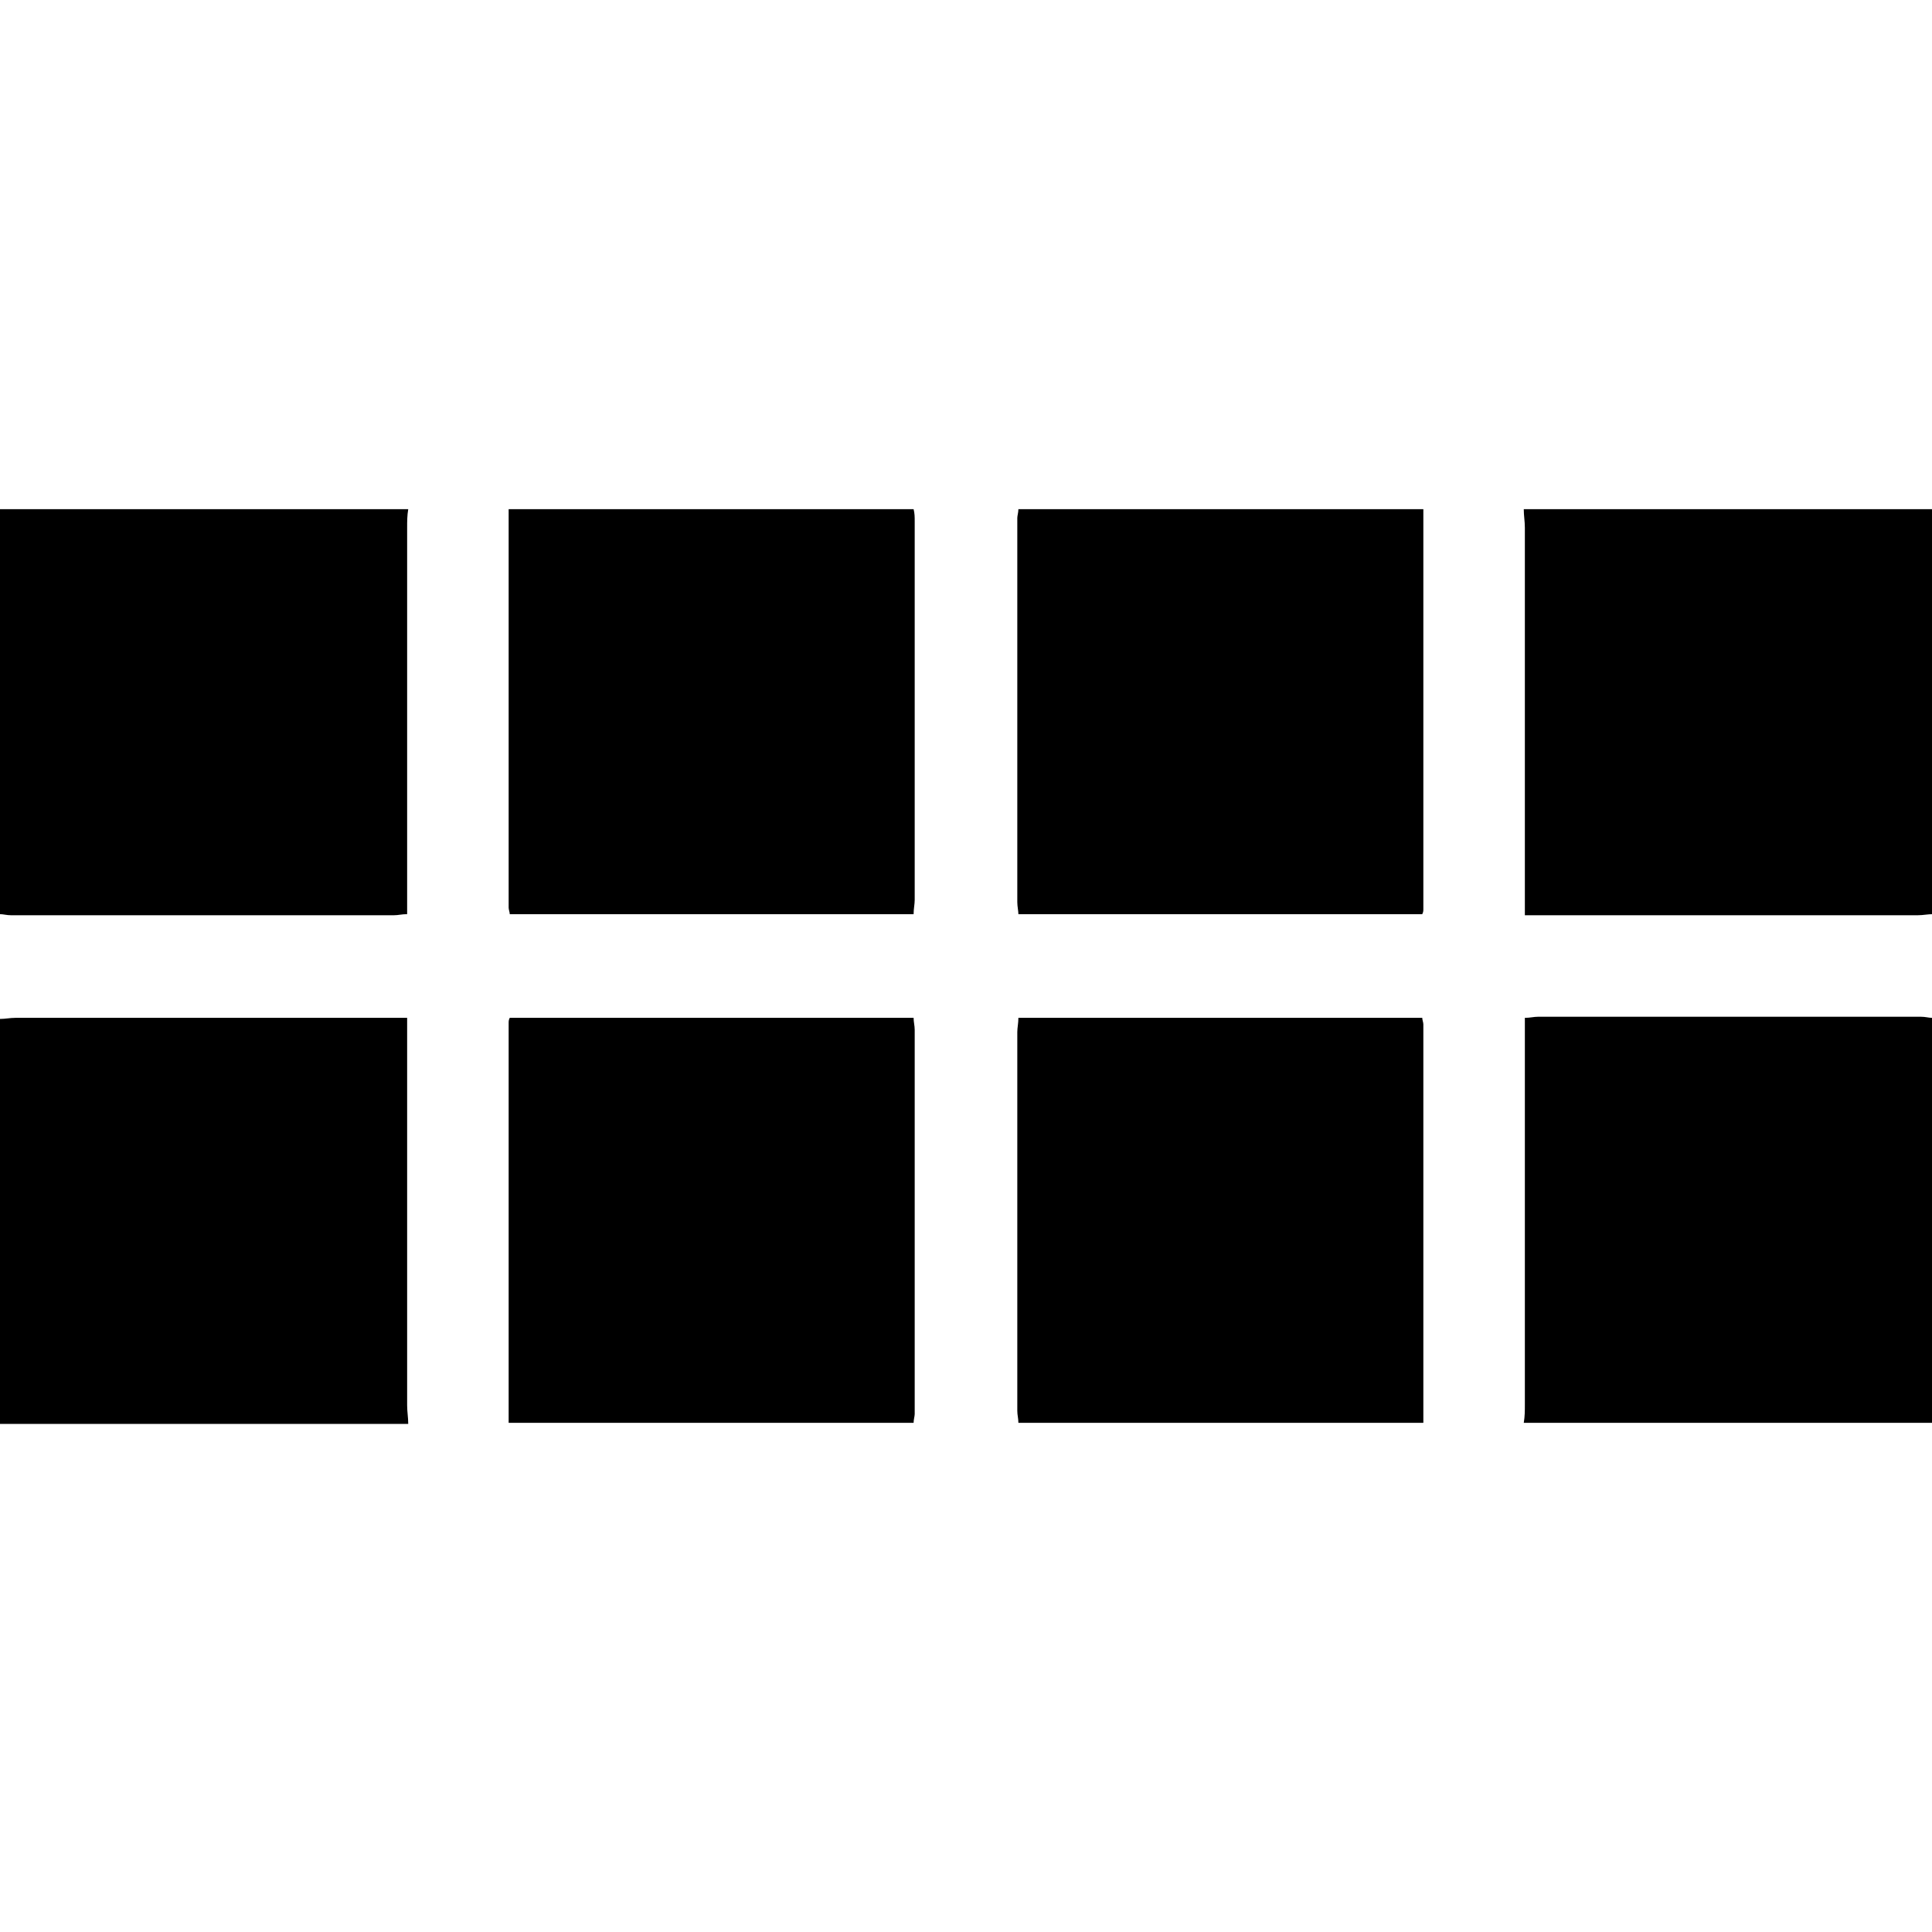
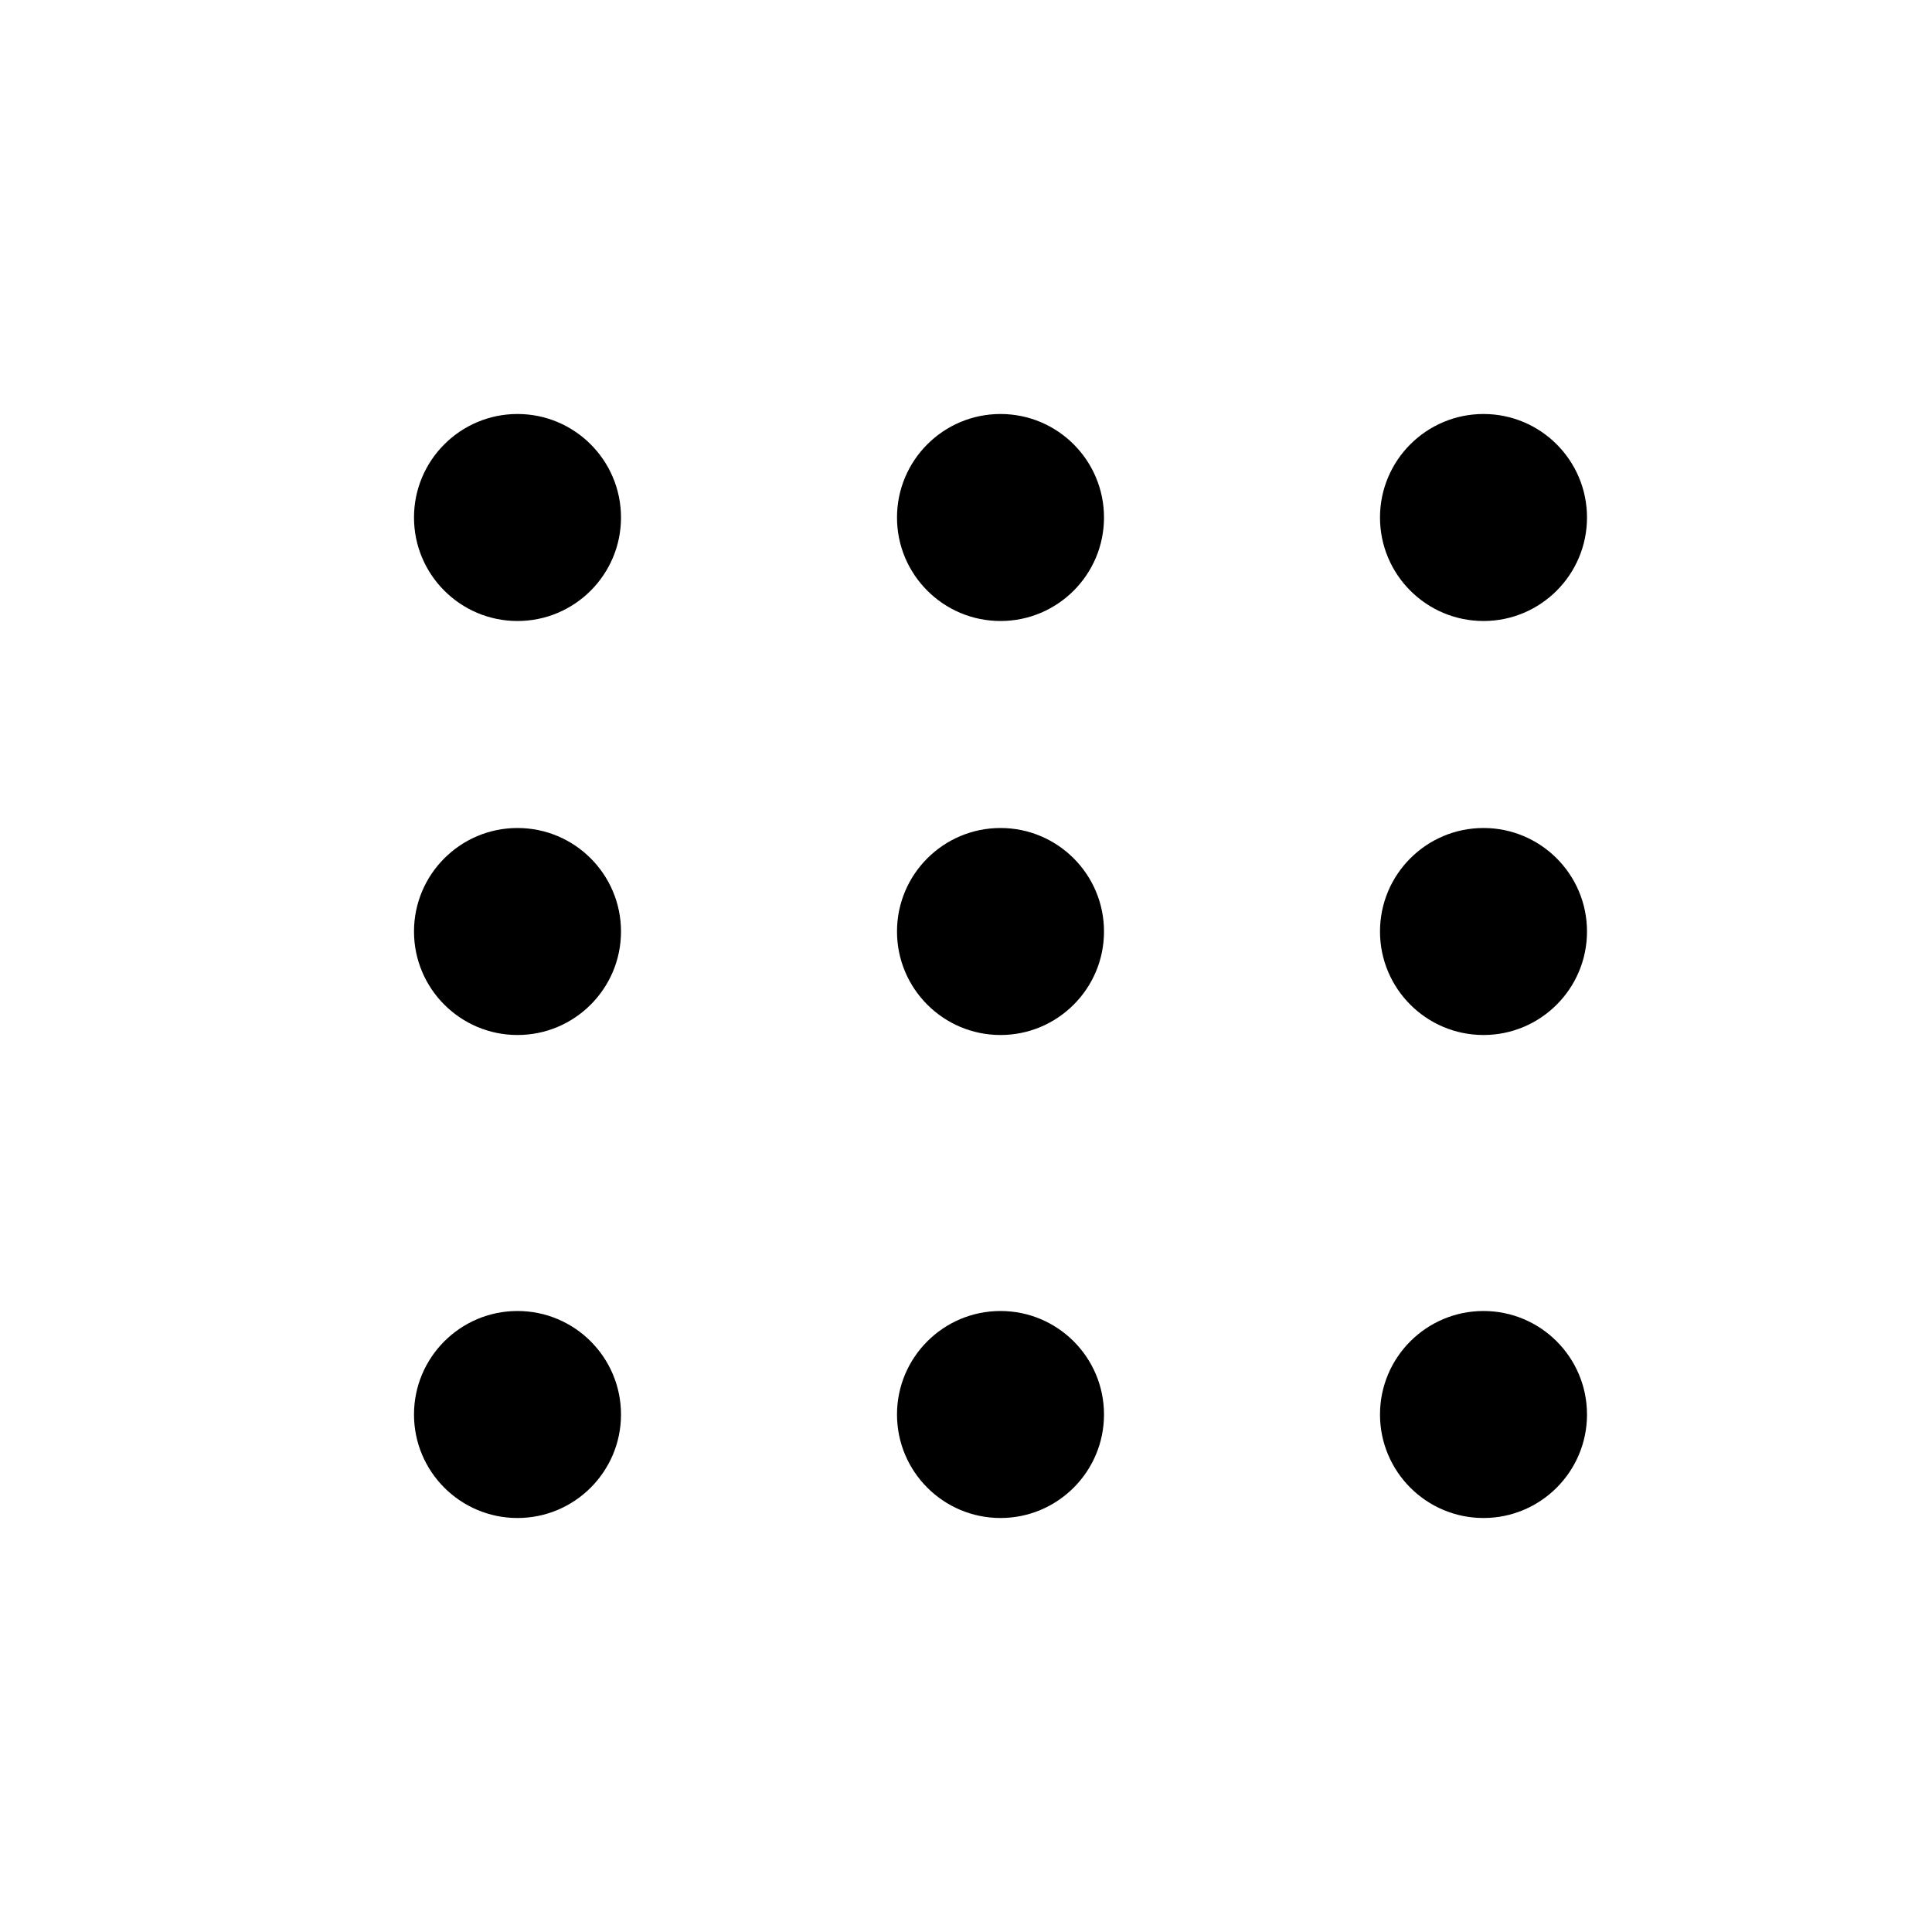
- <svg xmlns="http://www.w3.org/2000/svg" width="32" height="32" viewBox="0 0 177 83.7">
-   <path d="M0 37.1c0.3 0 0.6 0.1 1 0.1 11.7 0 23.4 0 35.1 0 0.4 0 0.7-0.1 1.2-0.1v-1.7c0-11.2 0-22.5 0-33.7 0-0.6 0-1.1 0.1-1.7H0V37.1zM139.6 0c0 0.6 0.1 1.1 0.1 1.7 0 11.2 0 22.5 0 33.7v1.8h1.7c11.4 0 22.8 0 34.3 0 0.5 0 0.9-0.1 1.4-0.1V0H139.6zM37.3 48.4v-1.8h-1.7c-11.4 0-22.8 0-34.2 0 -0.5 0-0.9 0.1-1.4 0.1v37.1h37.4c0-0.6-0.1-1.1-0.1-1.7C37.3 70.8 37.3 59.6 37.3 48.4zM140.9 46.5c-0.4 0-0.7 0.1-1.2 0.1v1.7c0 11.2 0 22.5 0 33.7 0 0.6 0 1.1-0.1 1.7H177V46.6c-0.3 0-0.6-0.1-1-0.1C164.3 46.5 152.6 46.5 140.9 46.5zM83.7 0H46.6c0 12.2 0 24.3 0 36.5 0 0.2 0.1 0.4 0.1 0.6h37c0-0.5 0.1-0.9 0.1-1.3 0-11.6 0-23.1 0-34.7C83.8 0.7 83.8 0.4 83.7 0zM93.3 37.1h37c0.1-0.2 0.1-0.3 0.1-0.5 0-12.2 0-24.4 0-36.6H93.3c0 0.3-0.1 0.6-0.1 0.8 0 11.7 0 23.5 0 35.2C93.2 36.4 93.3 36.8 93.3 37.1zM83.7 46.6H46.7c-0.1 0.2-0.1 0.3-0.1 0.5 0 12.2 0 24.4 0 36.6h37.1c0-0.3 0.1-0.6 0.1-0.8 0-11.7 0-23.5 0-35.2C83.8 47.3 83.7 47 83.7 46.6zM93.3 46.6c0 0.5-0.1 0.9-0.1 1.3 0 11.6 0 23.1 0 34.7 0 0.4 0.1 0.7 0.1 1.1h37.1c0-12.2 0-24.3 0-36.5 0-0.2-0.1-0.4-0.1-0.6H93.3z" />
+ <svg xmlns="http://www.w3.org/2000/svg" width="28" height="28" viewBox="0 0 28 28">
+   <path d="M6 7.5C6 6.672 6.672 6 7.5 6C8.328 6 9 6.672 9 7.5C9 8.328 8.328 9 7.5 9C6.672 9 6 8.328 6 7.5Z" />
+   <path d="M6 13.5C6 12.672 6.672 12 7.5 12C8.328 12 9 12.672 9 13.5C9 14.328 8.328 15 7.5 15C6.672 15 6 14.328 6 13.5Z" />
+   <path d="M6 20.5C6 19.672 6.672 19 7.5 19C8.328 19 9 19.672 9 20.5C9 21.328 8.328 22 7.5 22C6.672 22 6 21.328 6 20.5Z" />
+   <path d="M13 7.5C13 6.672 13.672 6 14.5 6C15.328 6 16 6.672 16 7.5C16 8.328 15.328 9 14.5 9C13.672 9 13 8.328 13 7.5Z" />
+   <path d="M13 13.5C13 12.672 13.672 12 14.5 12C15.328 12 16 12.672 16 13.5C16 14.328 15.328 15 14.5 15C13.672 15 13 14.328 13 13.5Z" />
+   <path d="M13 20.5C13 19.672 13.672 19 14.5 19C15.328 19 16 19.672 16 20.5C16 21.328 15.328 22 14.5 22C13.672 22 13 21.328 13 20.5Z" />
+   <path d="M20 7.5C20 6.672 20.672 6 21.5 6C22.328 6 23 6.672 23 7.5C23 8.328 22.328 9 21.5 9C20.672 9 20 8.328 20 7.5Z" />
+   <path d="M20 13.5C20 12.672 20.672 12 21.5 12C22.328 12 23 12.672 23 13.5C23 14.328 22.328 15 21.5 15C20.672 15 20 14.328 20 13.5Z" />
+   <path d="M20 20.5C20 19.672 20.672 19 21.5 19C22.328 19 23 19.672 23 20.5C23 21.328 22.328 22 21.5 22C20.672 22 20 21.328 20 20.5Z" />
</svg>
